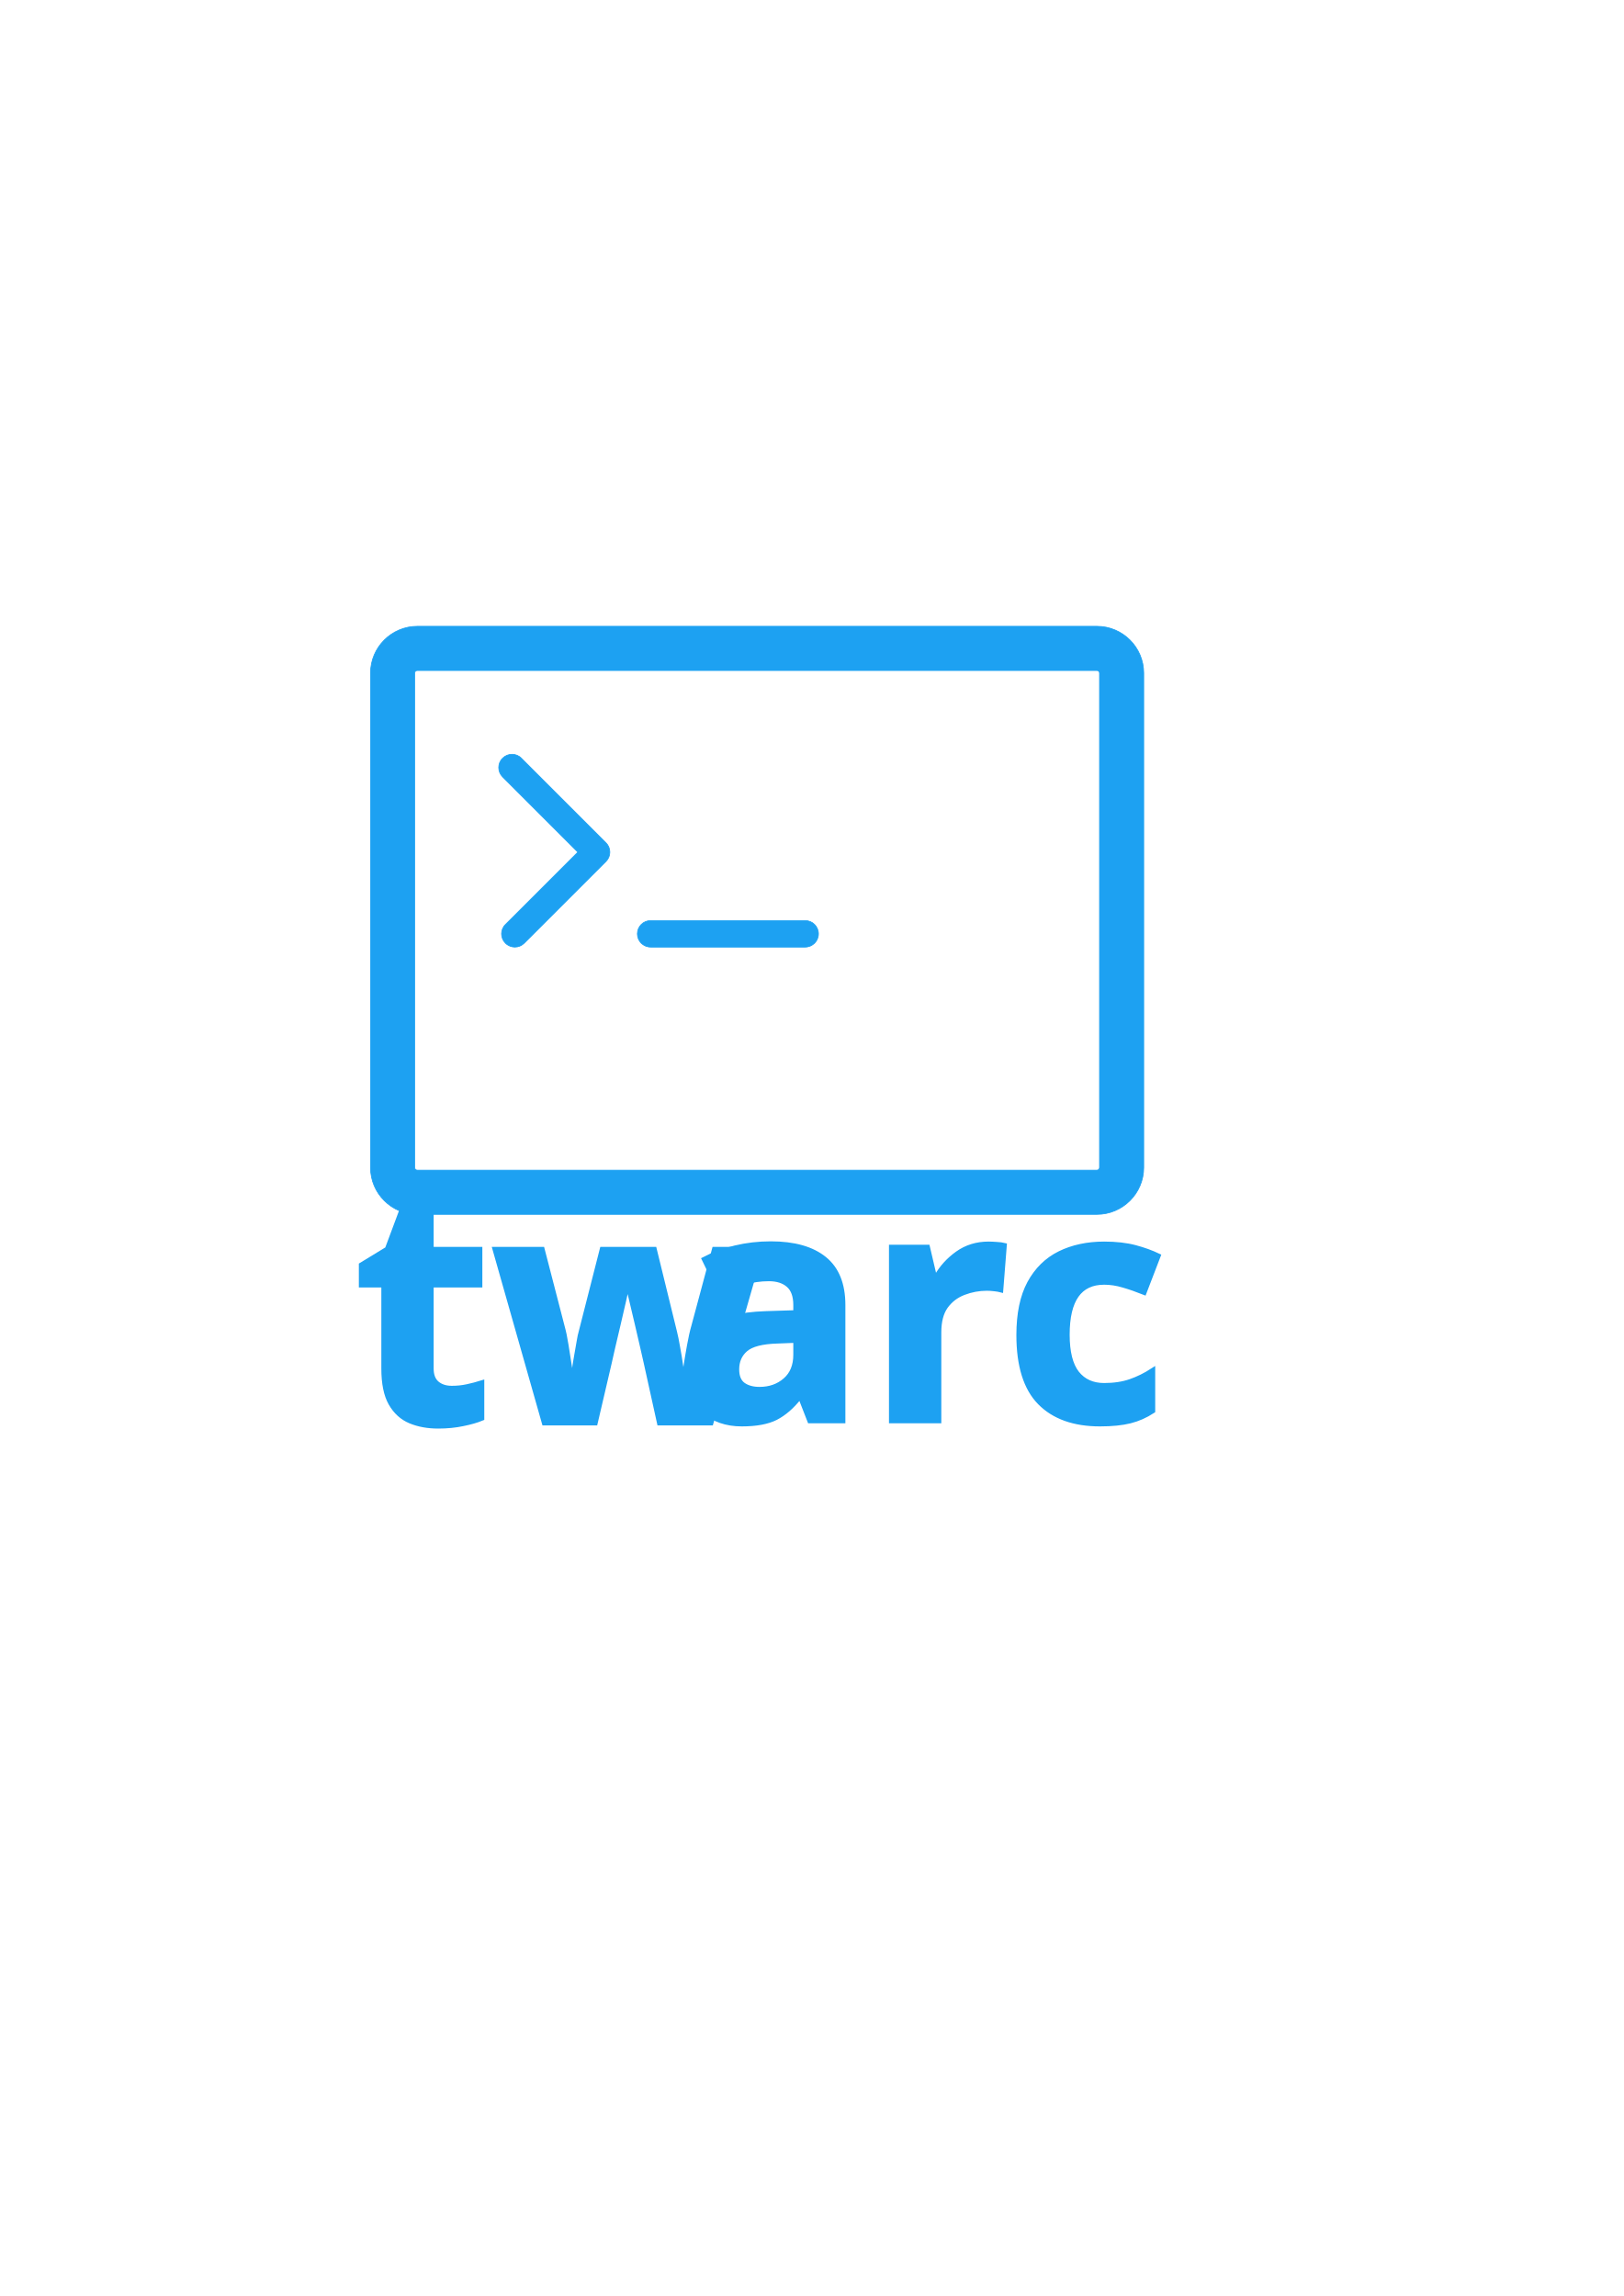
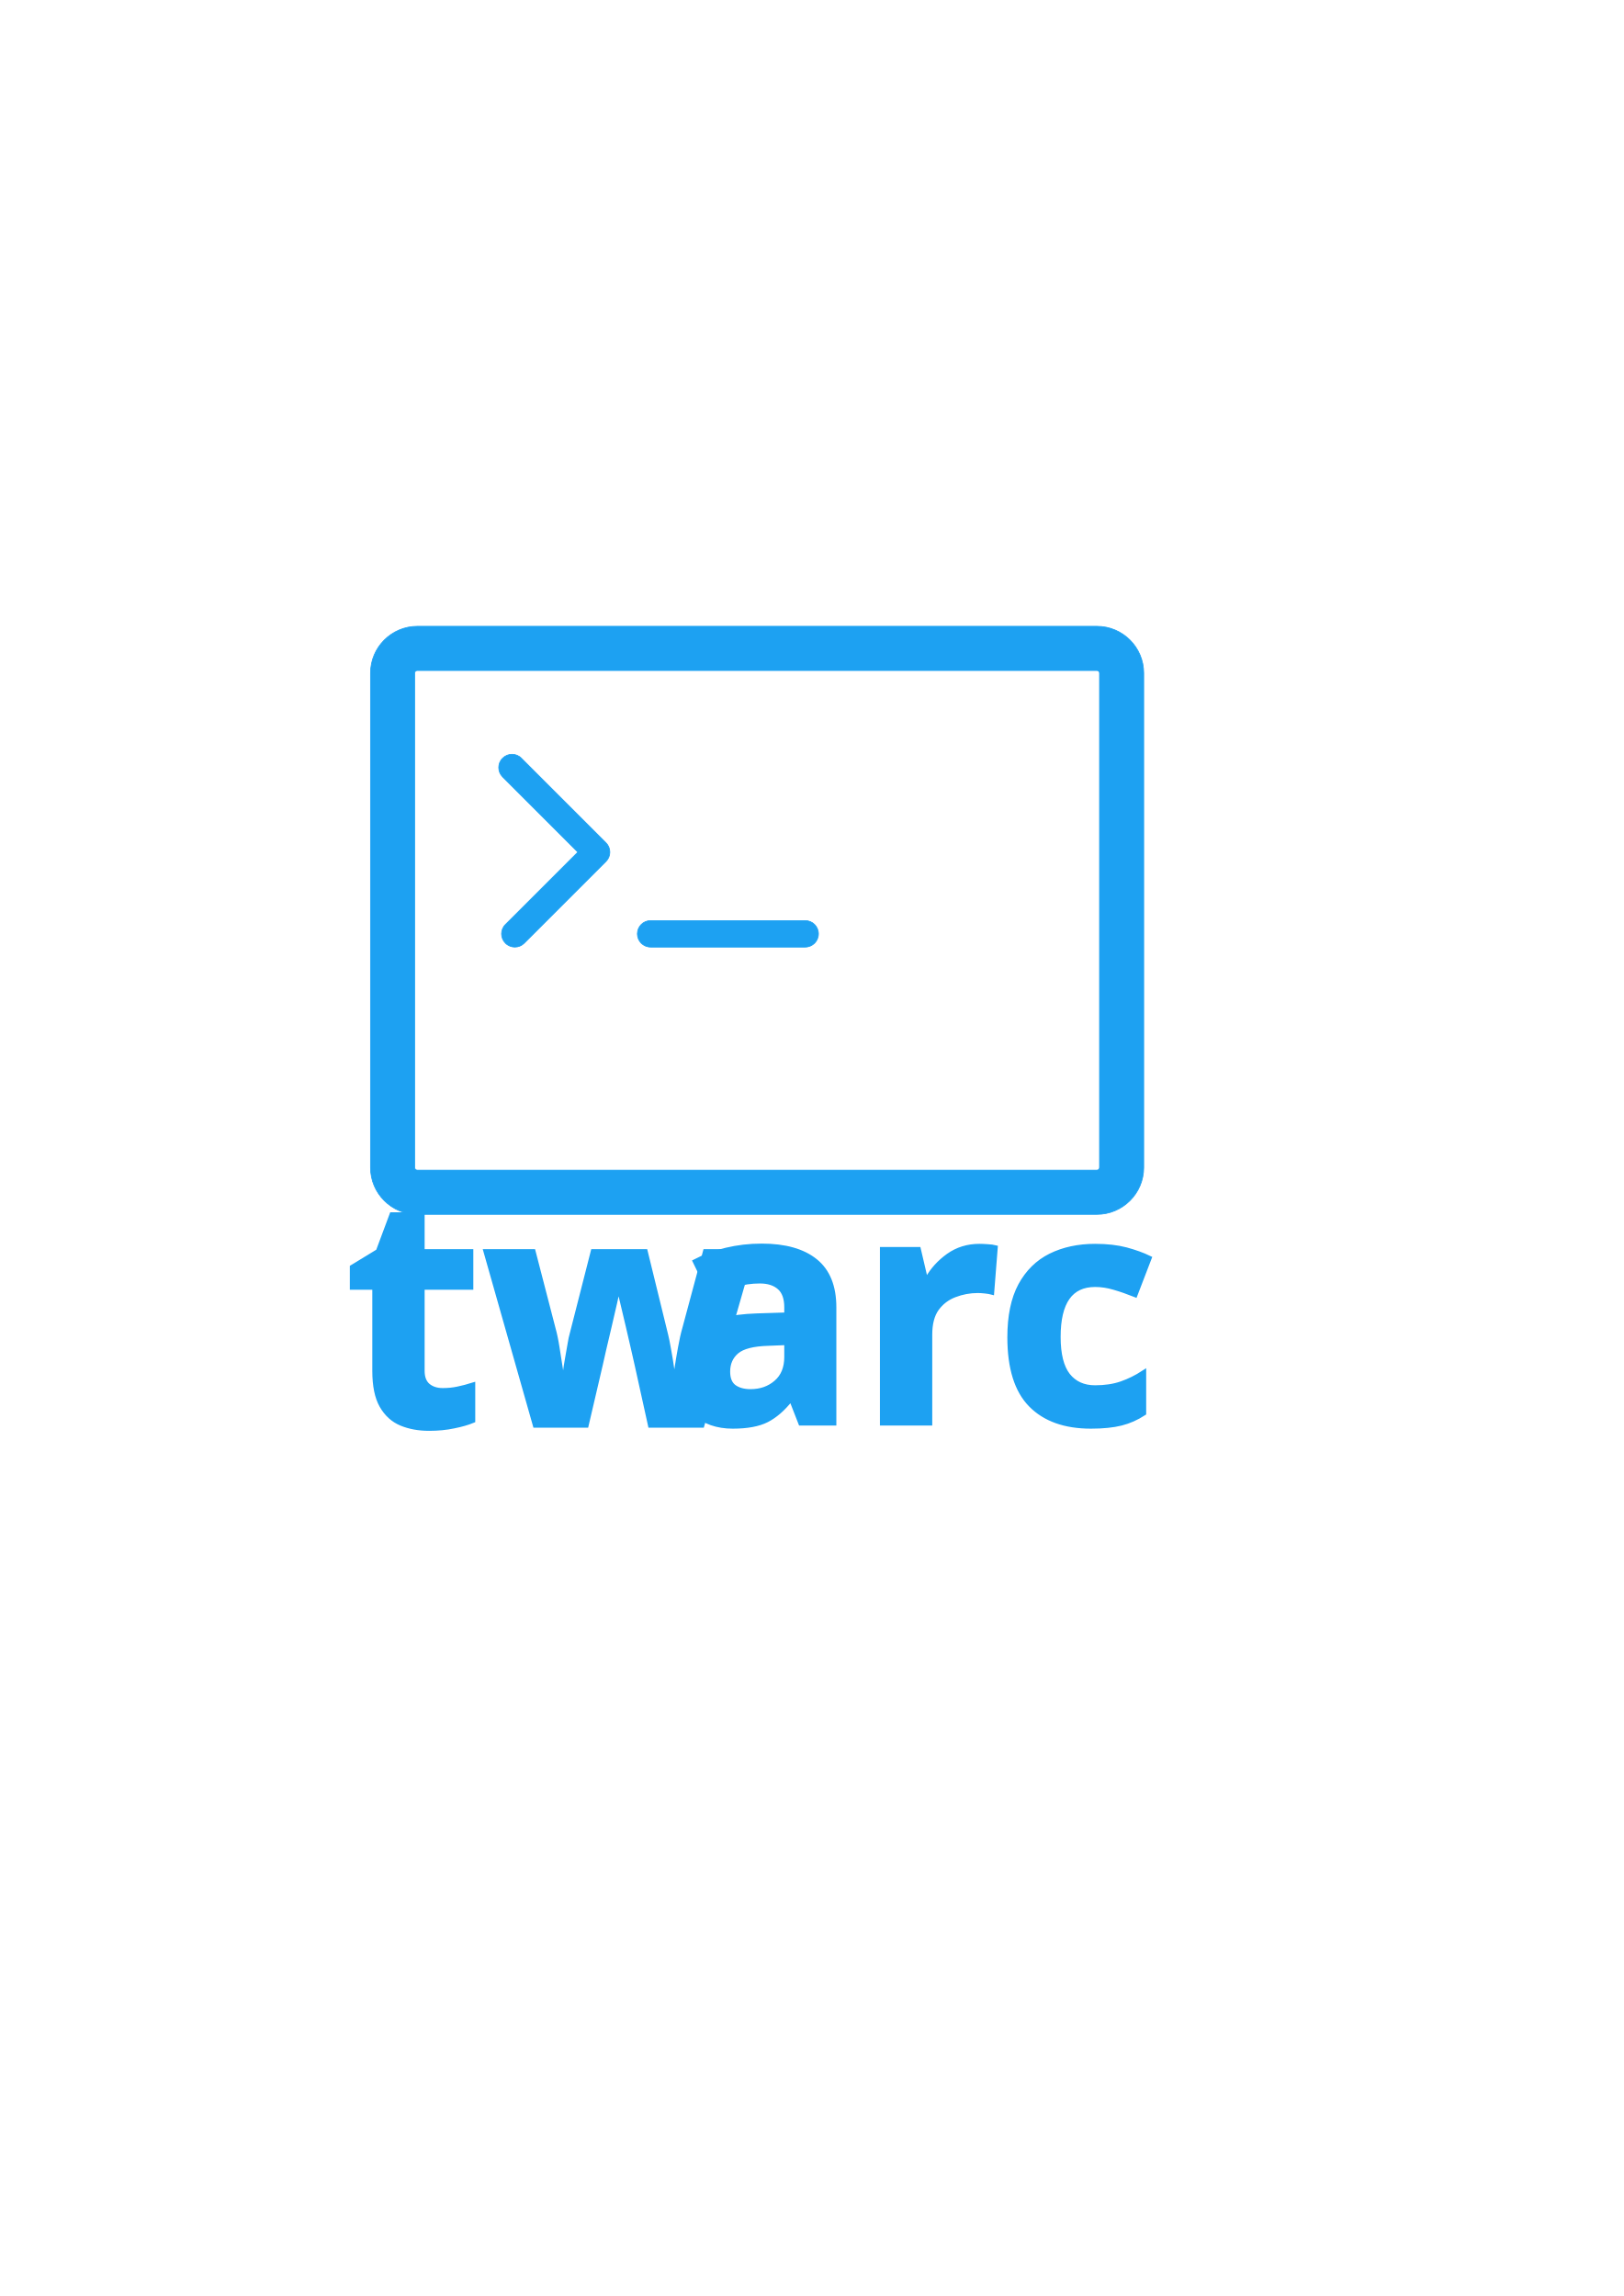
<svg xmlns="http://www.w3.org/2000/svg" xmlns:xlink="http://www.w3.org/1999/xlink" width="210mm" height="297mm" viewBox="0 0 210 297" version="1.1" id="svg5">
  <defs id="defs2">
    <linearGradient id="linearGradient4554">
      <stop style="stop-color:#ff0000;stop-opacity:1;" offset="0" id="stop4550" />
      <stop style="stop-color:#ff0000;stop-opacity:0;" offset="1" id="stop4552" />
    </linearGradient>
    <rect x="382.519" y="512.234" width="44.71" height="82.796" id="rect9259" />
    <linearGradient xlink:href="#linearGradient4554" id="linearGradient4556" x1="47.679" y1="172.106" x2="86.712" y2="172.106" gradientUnits="userSpaceOnUse" />
    <linearGradient xlink:href="#linearGradient4554" id="linearGradient4558" x1="88.587" y1="174.21" x2="147.678" y2="174.21" gradientUnits="userSpaceOnUse" />
  </defs>
  <g id="layer1">
-     <text xml:space="preserve" style="font-size:41.103px;line-height:1.25;font-family:Monaco;-inkscape-font-specification:Monaco;letter-spacing:0px;fill:#1da1f2;fill-opacity:1;stroke:#1da1f2;stroke-width:0.642;stroke-opacity:1" x="45.781" y="184.067" id="text2641">
-       <tspan id="tspan2639" style="font-style:normal;font-variant:normal;font-weight:bold;font-stretch:normal;font-family:'Inconsolata Nerd Font';-inkscape-font-specification:'Inconsolata Nerd Font Bold';fill:#1da1f2;fill-opacity:1;stroke:#1da1f2;stroke-width:0.642;stroke-opacity:1" x="45.781" y="184.067" dx="0">tw</tspan>
+     <text xml:space="preserve" style="font-size:41.103px;line-height:1.25;font-family:Monaco;-inkscape-font-specification:Monaco;letter-spacing:0px;fill:#1da1f2;fill-opacity:1;stroke:#1da1f2;stroke-width:0.642;stroke-opacity:1" x="44.612" y="184.359" id="text2641">
+       <tspan id="tspan2639" style="font-style:normal;font-variant:normal;font-weight:bold;font-stretch:normal;font-family:'Inconsolata Nerd Font';-inkscape-font-specification:'Inconsolata Nerd Font Bold';fill:#1da1f2;fill-opacity:1;stroke:#1da1f2;stroke-width:0.642;stroke-opacity:1" x="44.612" y="184.359" dx="0">tw</tspan>
    </text>
    <text xml:space="preserve" transform="scale(0.2645833)" id="text9257" style="line-height:1.25;font-family:Monaco;font-size:64px;-inkscape-font-specification:Monaco;white-space:pre;shape-inside:url(#rect9259)" />
    <text xml:space="preserve" style="font-size:16.933px;line-height:1.25;font-family:Monaco;-inkscape-font-specification:Monaco;stroke-width:0.265" x="84.267" y="113.184" id="text11775">
      <tspan id="tspan11773" style="stroke-width:0.265" x="84.267" y="113.184" />
    </text>
-     <text xml:space="preserve" style="font-size:41.103px;line-height:1.25;font-family:'Inconsolata Nerd Font Mono';-inkscape-font-specification:'Inconsolata Nerd Font Mono';fill:#1da1f2;fill-opacity:1;stroke:#1da1f2;stroke-width:0.642;stroke-opacity:1" x="87.264" y="183.787" id="text16587">
-       <tspan id="tspan16585" style="font-weight:bold;fill:#1da1f2;fill-opacity:1;stroke:#1da1f2;stroke-width:0.642;stroke-opacity:1" x="87.264" y="183.787">arc</tspan>
+     <text xml:space="preserve" style="font-size:41.103px;line-height:1.25;font-family:'Inconsolata Nerd Font Mono';-inkscape-font-specification:'Inconsolata Nerd Font Mono';fill:#1da1f2;fill-opacity:1;stroke:#1da1f2;stroke-width:0.642;stroke-opacity:1" x="86.096" y="184.079" id="text16587">
+       <tspan id="tspan16585" style="font-weight:bold;fill:#1da1f2;fill-opacity:1;stroke:#1da1f2;stroke-width:0.642;stroke-opacity:1" x="86.096" y="184.079">arc</tspan>
    </text>
    <path id="path2" style="stroke-width:0.095;fill:#1da1f2;fill-opacity:1;stroke:#1da1f2;stroke-opacity:1" d="m 53.979,81.014 c -3.337,0 -6.058,2.72 -6.058,6.058 l -5.16e-4,63.954 c 0,3.337 2.72,6.058 6.058,6.058 h 87.885 c 3.337,0 6.058,-2.72 6.058,-6.058 V 87.072 c 0,-3.337 -2.72,-6.058 -6.057,-6.058 z m -5.16e-4,5.715 h 87.885 c 0.195,0 0.343,0.149 0.343,0.343 v 63.954 c 0,0.195 -0.149,0.343 -0.343,0.343 H 53.979 c -0.195,0 -0.343,-0.149 -0.343,-0.343 V 87.072 c 0,-0.195 0.149,-0.343 0.343,-0.343 z M 66.223,97.571 c -0.439,0 -0.878,0.169 -1.215,0.506 -0.674,0.663 -0.674,1.748 0,2.423 l 9.726,9.726 -9.36,9.36 c -0.674,0.663 -0.674,1.749 0,2.423 0.331,0.331 0.777,0.503 1.211,0.503 v 5.2e-4 c 0.446,0 0.88,-0.171 1.212,-0.503 l 10.571,-10.571 c 0.674,-0.663 0.674,-1.749 0,-2.423 L 67.43,98.077 C 67.099,97.74 66.662,97.571 66.223,97.571 Z m 17.927,21.512 c -0.949,0 -1.715,0.765 -1.715,1.714 0,0.949 0.766,1.714 1.715,1.714 h 19.988 c 0.948,0 1.714,-0.765 1.714,-1.714 0,-0.949 -0.765,-1.714 -1.714,-1.714 z" />
  </g>
  <g id="layer2" />
</svg>
